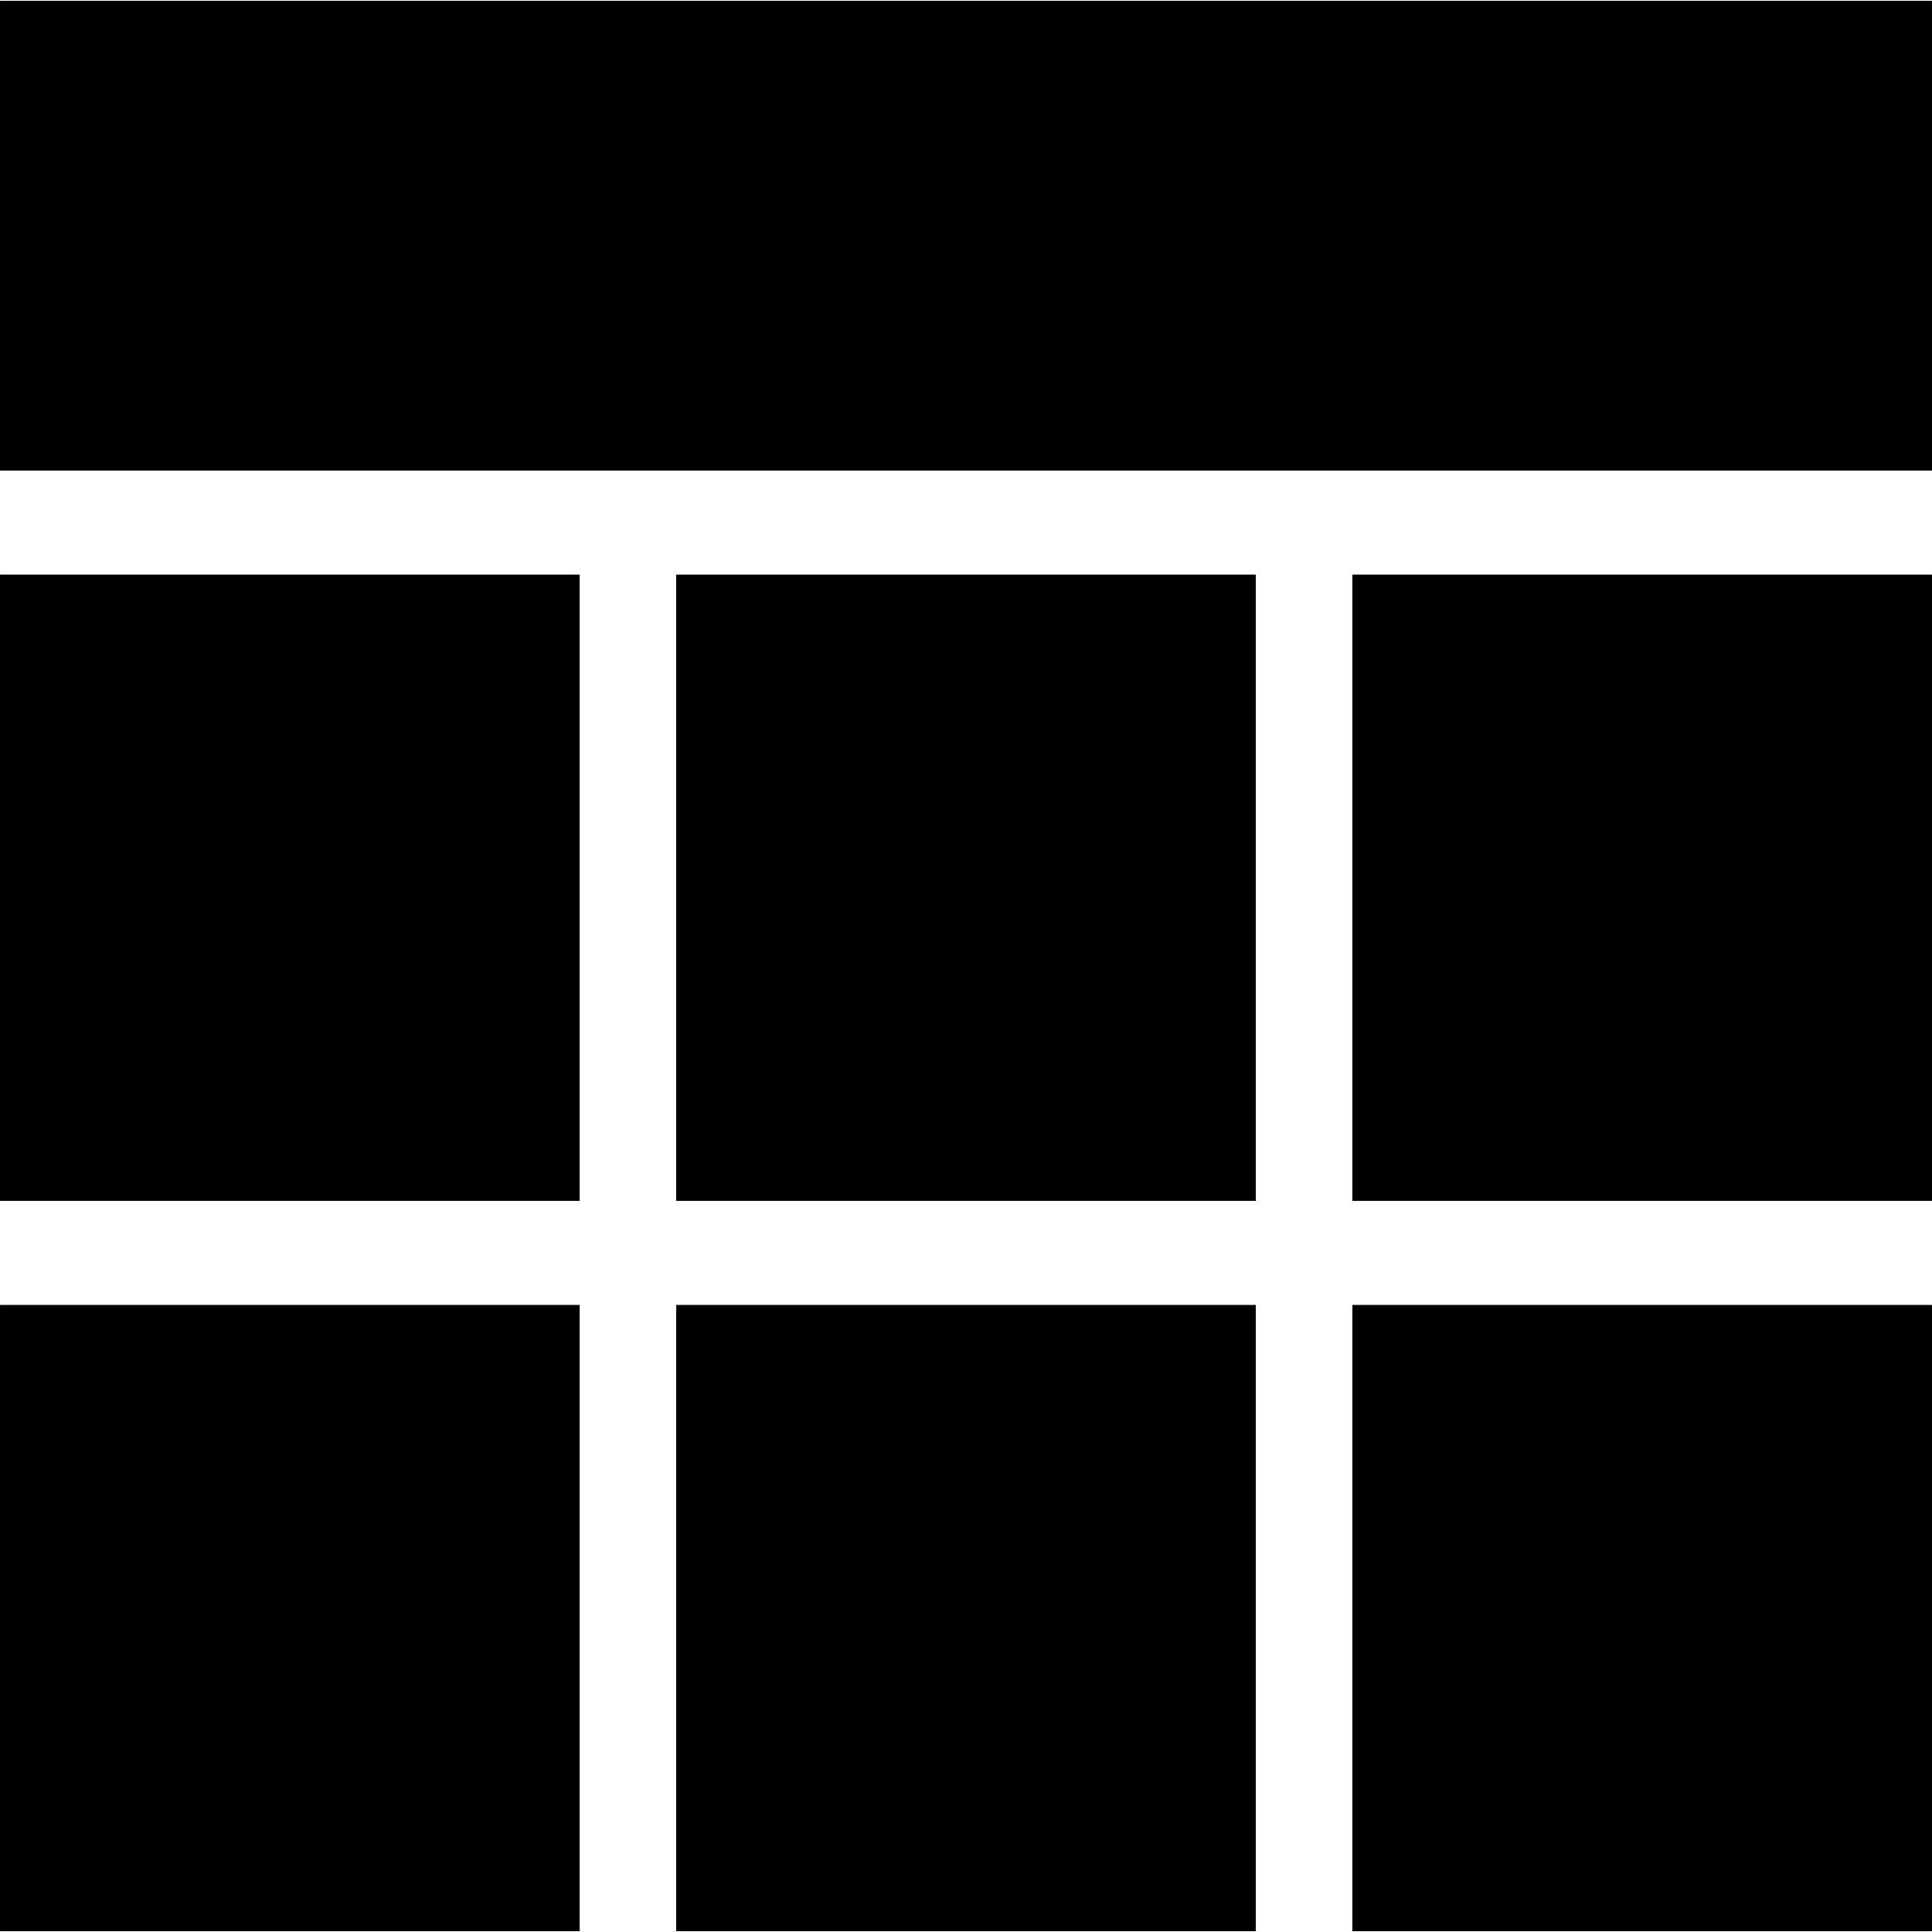
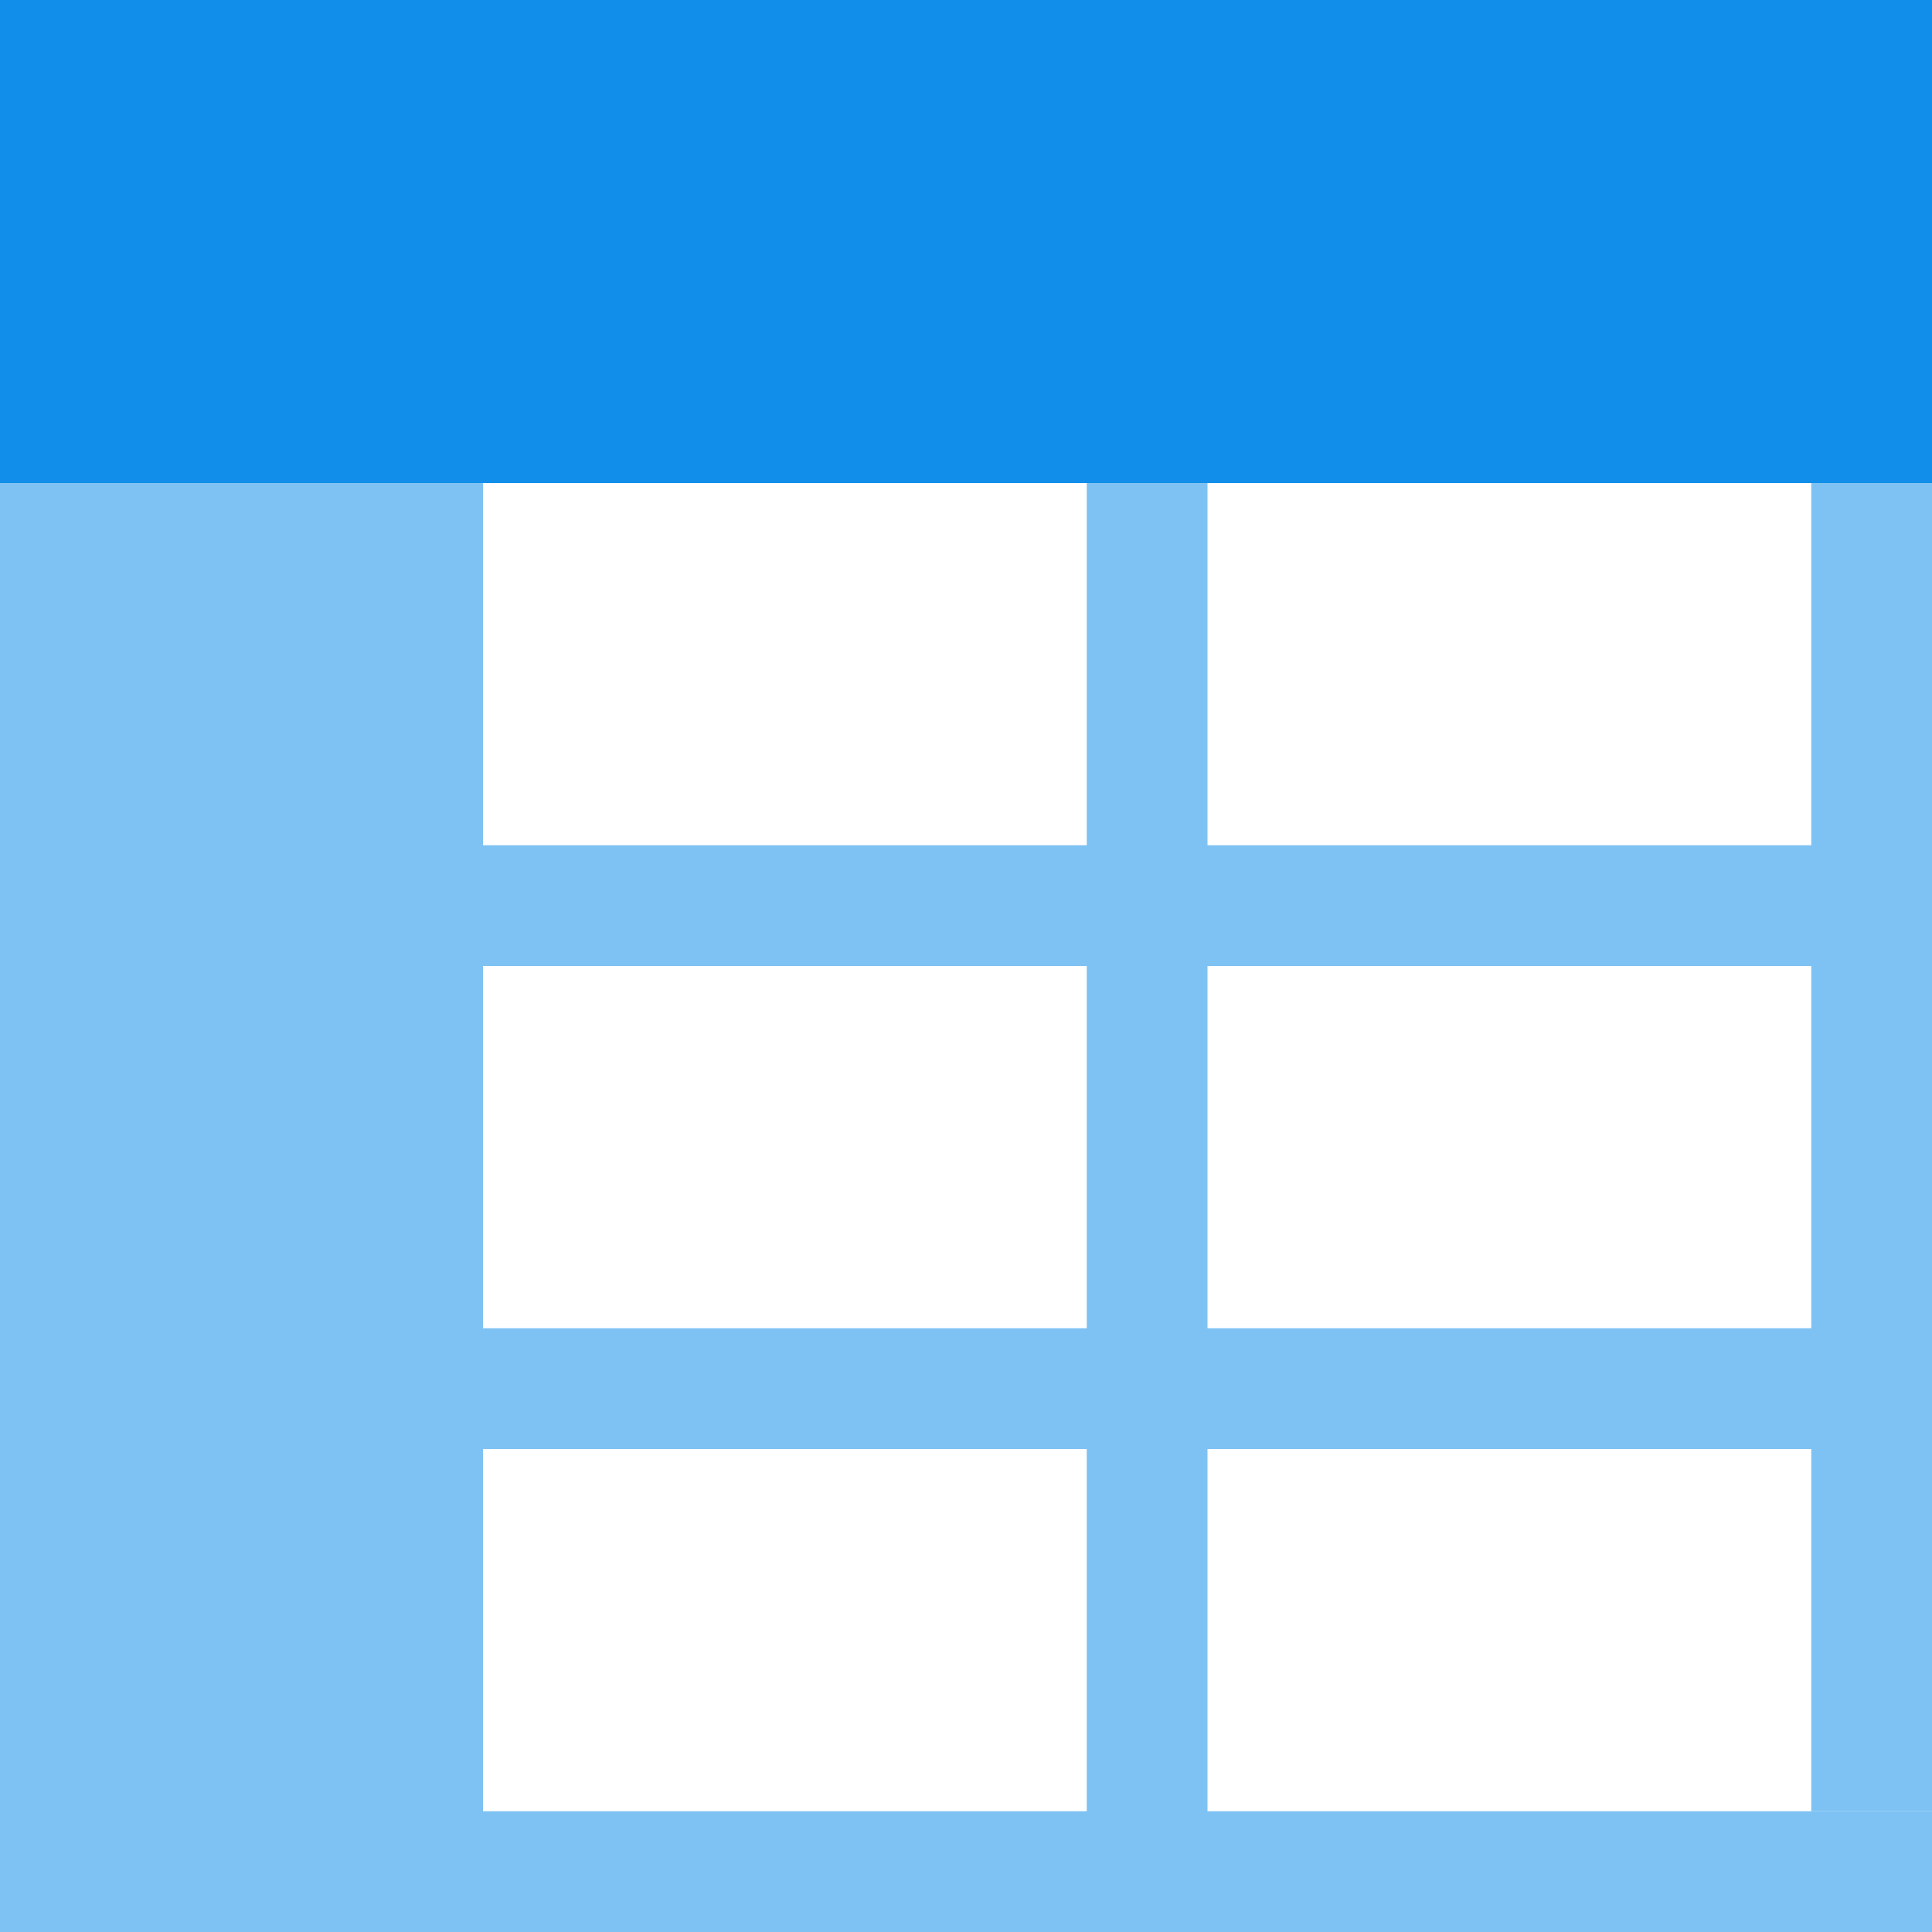
- <svg xmlns="http://www.w3.org/2000/svg" width="128" height="128">
-   <path d="M.006.064h127.988v31.104H.006V.064zm0 38.016h38.396v41.472H.006V38.08zm0 48.384h38.396v41.472H.006V86.464zM44.802 38.08h38.396v41.472H44.802V38.08zm0 48.384h38.396v41.472H44.802V86.464zM89.598 38.08h38.396v41.472H89.598zm0 48.384h38.396v41.472H89.598z" />
-   <path d="M.006.064h127.988v31.104H.006V.064zm0 38.016h38.396v41.472H.006V38.08zm0 48.384h38.396v41.472H.006V86.464zM44.802 38.08h38.396v41.472H44.802V38.08zm0 48.384h38.396v41.472H44.802V86.464zM89.598 38.08h38.396v41.472H89.598zm0 48.384h38.396v41.472H89.598z" />
+ <svg xmlns="http://www.w3.org/2000/svg" t="1612357924094" class="icon" viewBox="0 0 1024 1024" version="1.1" p-id="16667" width="64" height="64">
+   <defs>
+     <style type="text/css" />
+   </defs>
+   <path d="M0 0h1024v256H0z" fill="#108EE9" p-id="16668" />
+   <path d="M1024 512V448h-384V256H576v192H256V256H0v768h1024v-64h-384v-192h384v-64h-384V512z m-448 448H256v-192h320z m0-256H256V512h320z" fill="#7EC2F3" p-id="16669" />
+   <path d="M1024 960h-64V256h64v704z" fill="#7EC2F3" p-id="16670" />
</svg>
